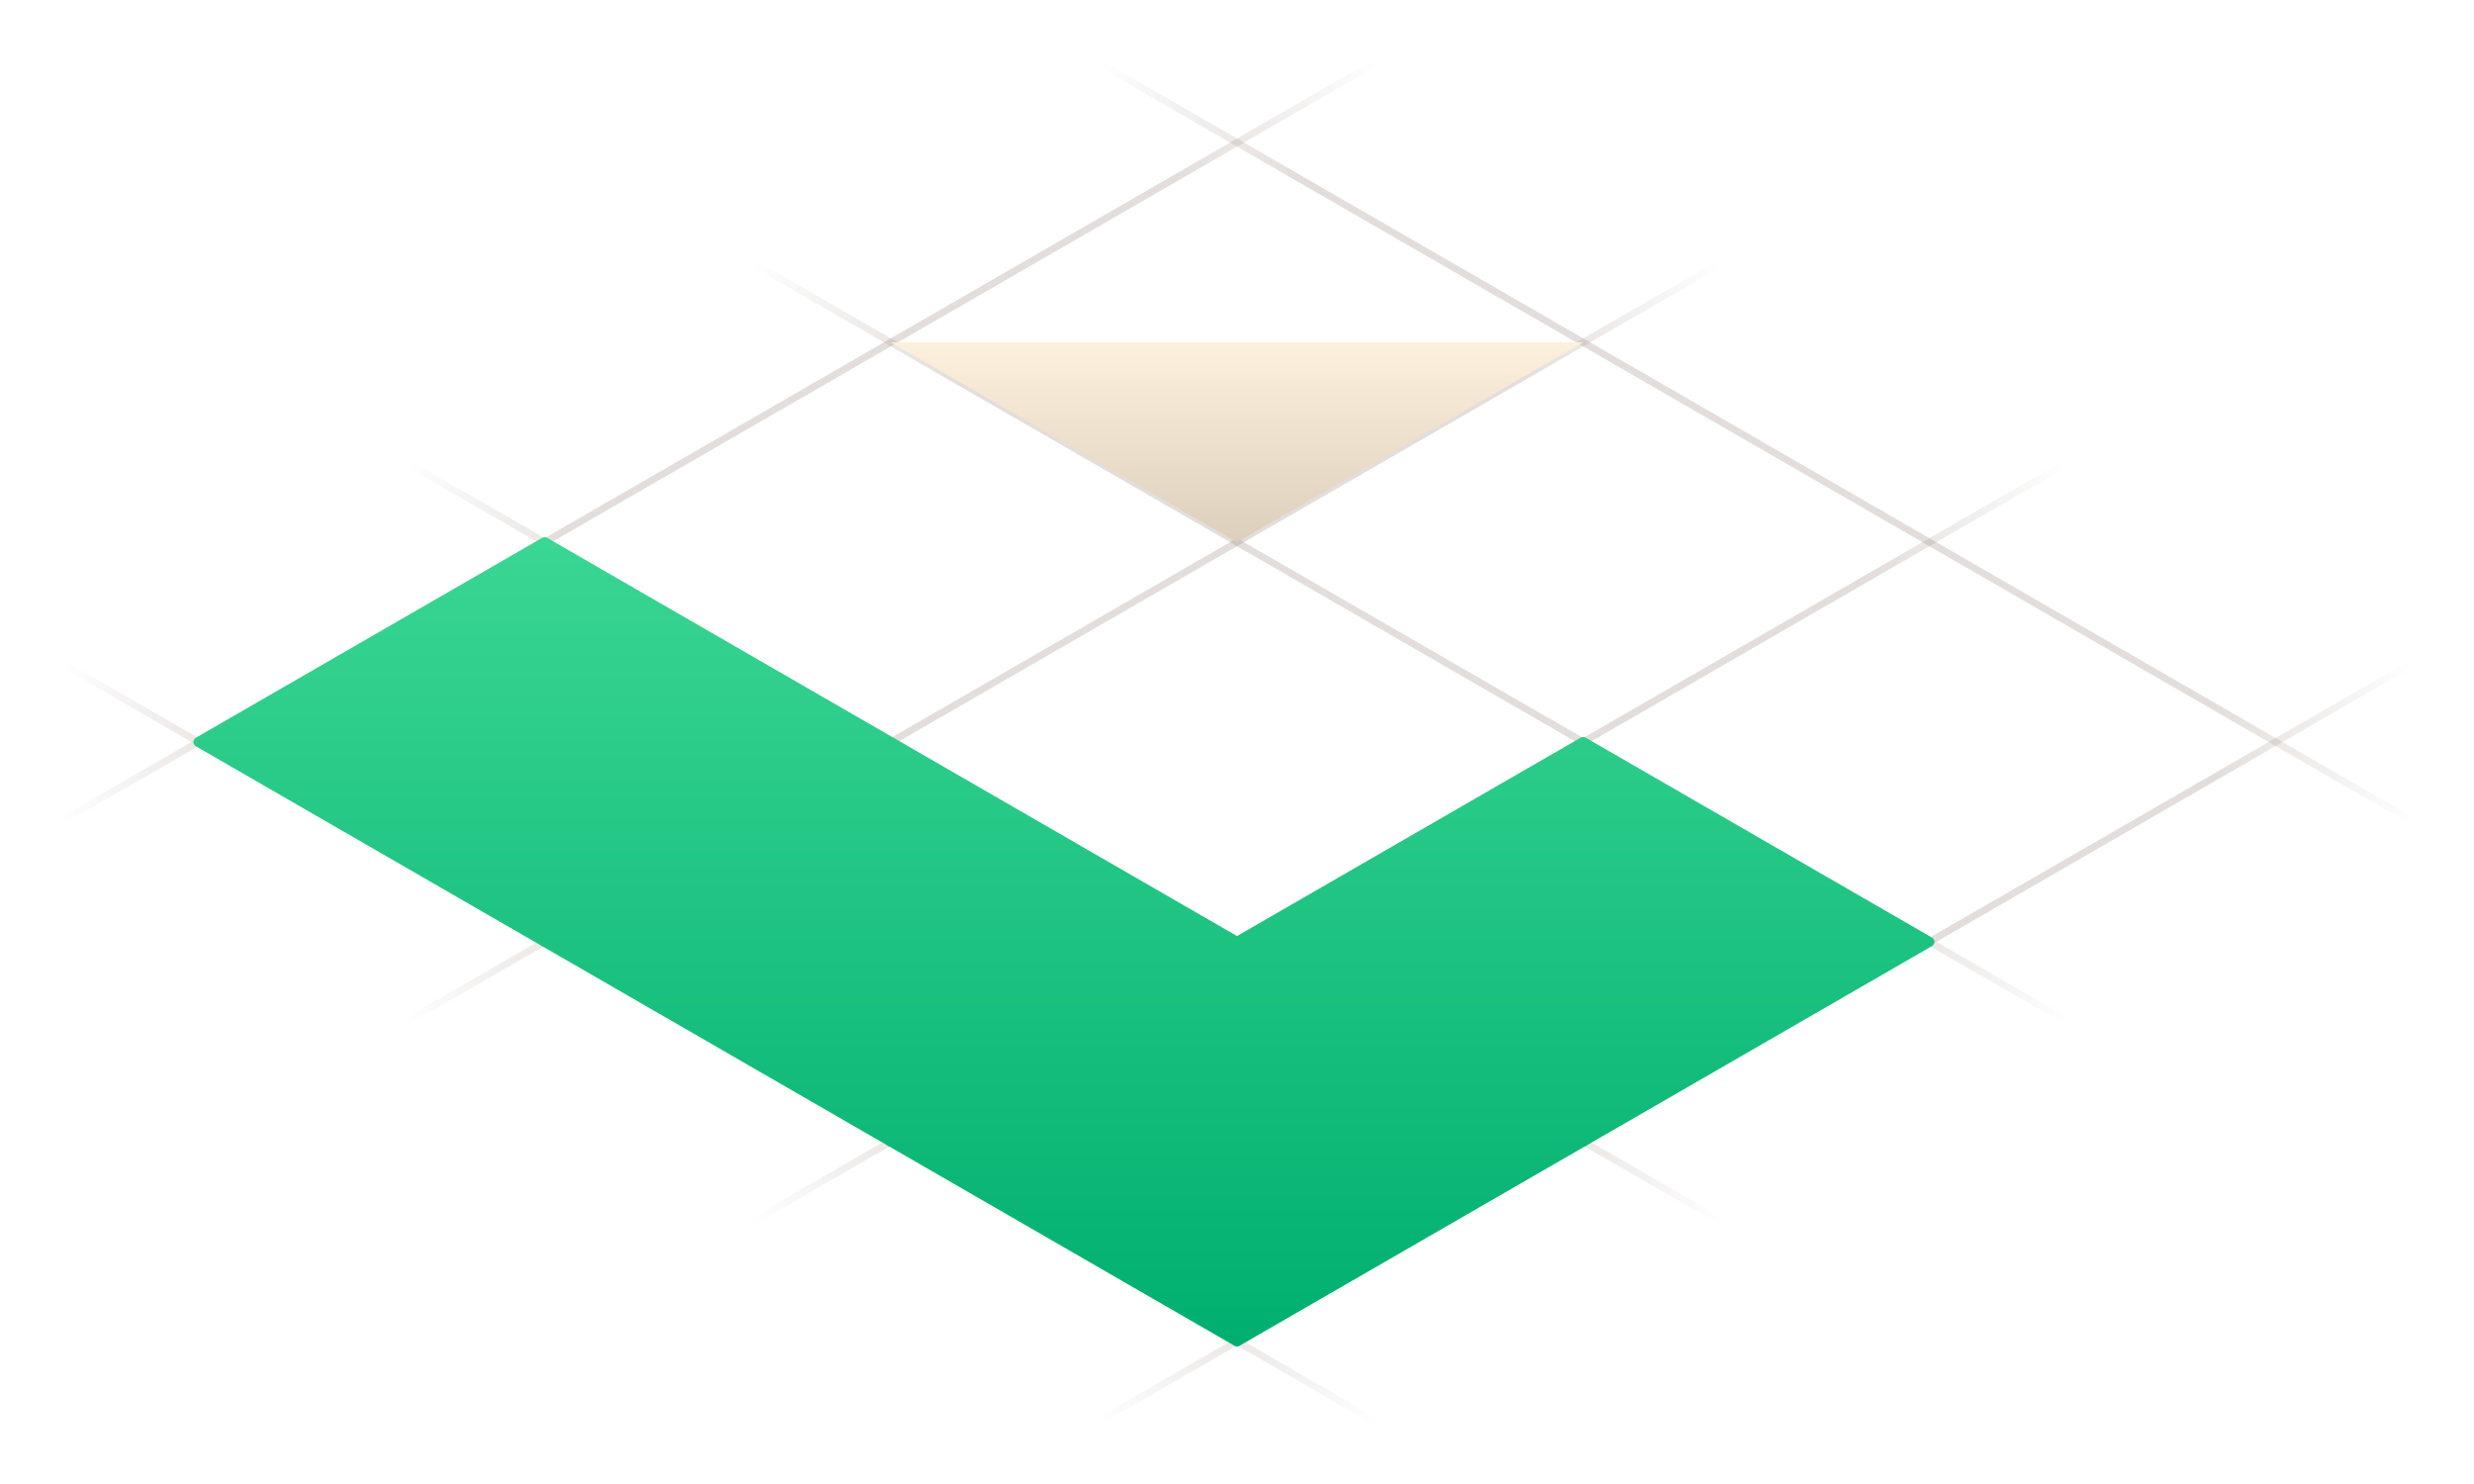
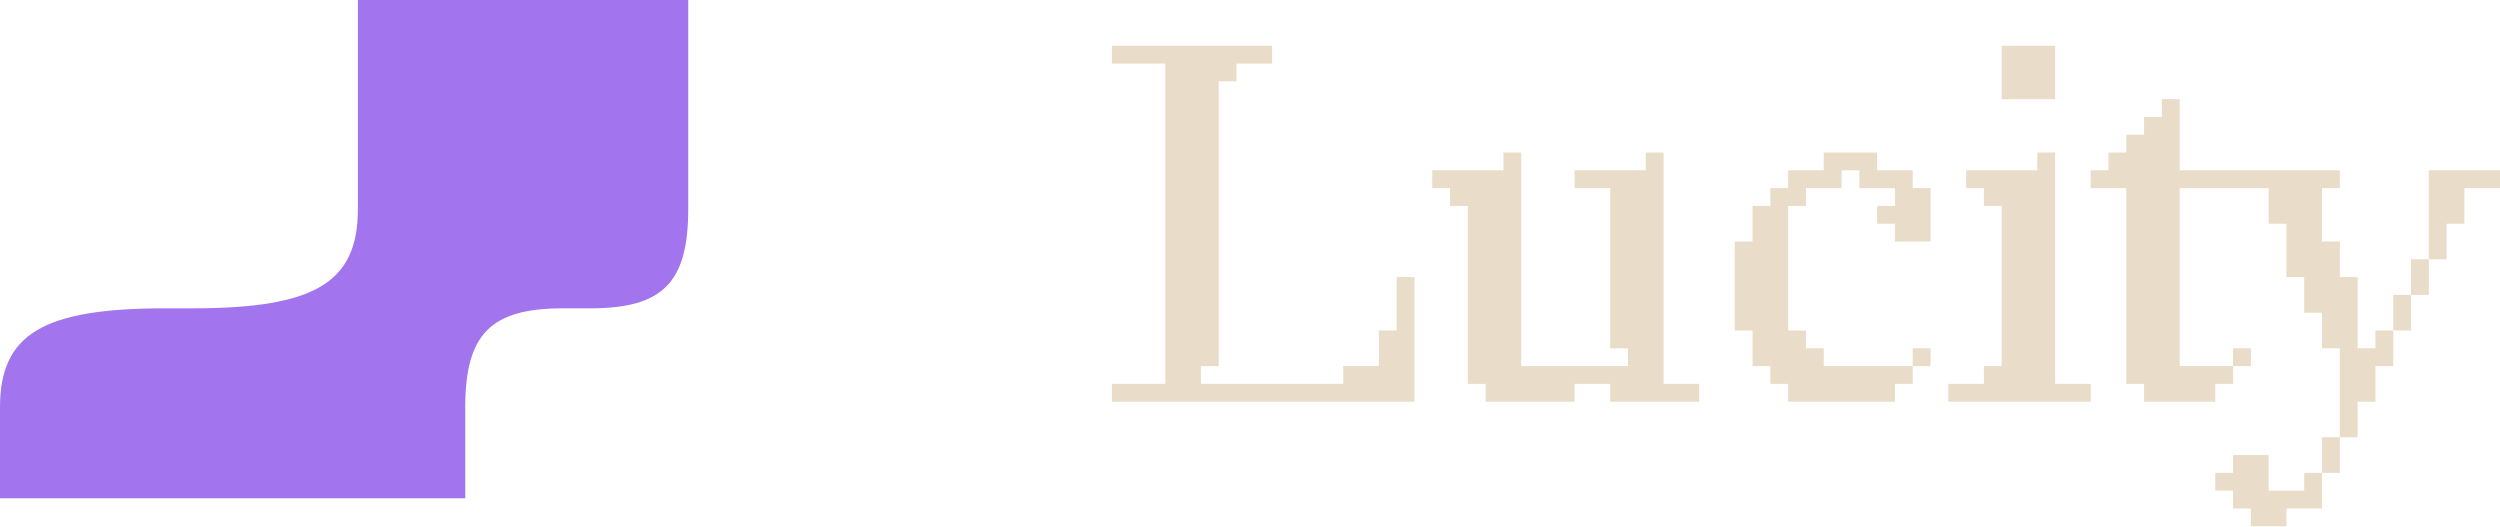
- <svg xmlns="http://www.w3.org/2000/svg" width="200" height="120" viewBox="-61.89 -7.00 123.78 74.00" role="img" aria-label="Lucity logo" version="1.1" id="svg47">
-   <defs id="defs36">
-     <linearGradient id="fade-h0" gradientUnits="userSpaceOnUse" x1="-6.93" y1="-4.00" x2="58.89" y2="34.00">
-       <stop offset="0%" stop-color="#8f7c6f" stop-opacity="0" id="stop1" />
-       <stop offset="15%" stop-color="#8f7c6f" stop-opacity="0.25" id="stop2" />
-       <stop offset="85%" stop-color="#8f7c6f" stop-opacity="0.25" id="stop3" />
-       <stop offset="100%" stop-color="#8f7c6f" stop-opacity="0" id="stop4" />
-     </linearGradient>
-     <linearGradient id="fade-h1" gradientUnits="userSpaceOnUse" x1="-24.25" y1="6.00" x2="41.57" y2="44.00">
-       <stop offset="0%" stop-color="#8f7c6f" stop-opacity="0" id="stop5" />
-       <stop offset="15%" stop-color="#8f7c6f" stop-opacity="0.25" id="stop6" />
-       <stop offset="85%" stop-color="#8f7c6f" stop-opacity="0.25" id="stop7" />
-       <stop offset="100%" stop-color="#8f7c6f" stop-opacity="0" id="stop8" />
-     </linearGradient>
-     <linearGradient id="fade-h2" gradientUnits="userSpaceOnUse" x1="-41.57" y1="16.00" x2="24.25" y2="54.00">
-       <stop offset="0%" stop-color="#8f7c6f" stop-opacity="0" id="stop9" />
-       <stop offset="15%" stop-color="#8f7c6f" stop-opacity="0.25" id="stop10" />
-       <stop offset="85%" stop-color="#8f7c6f" stop-opacity="0.25" id="stop11" />
-       <stop offset="100%" stop-color="#8f7c6f" stop-opacity="0" id="stop12" />
-     </linearGradient>
-     <linearGradient id="fade-h3" gradientUnits="userSpaceOnUse" x1="-58.89" y1="26.00" x2="6.93" y2="64.00">
-       <stop offset="0%" stop-color="#8f7c6f" stop-opacity="0" id="stop13" />
-       <stop offset="15%" stop-color="#8f7c6f" stop-opacity="0.25" id="stop14" />
-       <stop offset="85%" stop-color="#8f7c6f" stop-opacity="0.25" id="stop15" />
-       <stop offset="100%" stop-color="#8f7c6f" stop-opacity="0" id="stop16" />
-     </linearGradient>
-     <linearGradient id="fade-v0" gradientUnits="userSpaceOnUse" x1="6.93" y1="-4.00" x2="-58.89" y2="34.00">
-       <stop offset="0%" stop-color="#8f7c6f" stop-opacity="0" id="stop17" />
-       <stop offset="15%" stop-color="#8f7c6f" stop-opacity="0.25" id="stop18" />
-       <stop offset="85%" stop-color="#8f7c6f" stop-opacity="0.25" id="stop19" />
-       <stop offset="100%" stop-color="#8f7c6f" stop-opacity="0" id="stop20" />
-     </linearGradient>
-     <linearGradient id="fade-v1" gradientUnits="userSpaceOnUse" x1="24.25" y1="6.00" x2="-41.57" y2="44.00">
-       <stop offset="0%" stop-color="#8f7c6f" stop-opacity="0" id="stop21" />
-       <stop offset="15%" stop-color="#8f7c6f" stop-opacity="0.25" id="stop22" />
-       <stop offset="85%" stop-color="#8f7c6f" stop-opacity="0.25" id="stop23" />
-       <stop offset="100%" stop-color="#8f7c6f" stop-opacity="0" id="stop24" />
-     </linearGradient>
-     <linearGradient id="fade-v2" gradientUnits="userSpaceOnUse" x1="41.57" y1="16.00" x2="-24.25" y2="54.00">
-       <stop offset="0%" stop-color="#8f7c6f" stop-opacity="0" id="stop25" />
-       <stop offset="15%" stop-color="#8f7c6f" stop-opacity="0.25" id="stop26" />
-       <stop offset="85%" stop-color="#8f7c6f" stop-opacity="0.25" id="stop27" />
-       <stop offset="100%" stop-color="#8f7c6f" stop-opacity="0" id="stop28" />
-     </linearGradient>
-     <linearGradient id="fade-v3" gradientUnits="userSpaceOnUse" x1="58.89" y1="26.00" x2="-6.93" y2="64.00">
-       <stop offset="0%" stop-color="#8f7c6f" stop-opacity="0" id="stop29" />
-       <stop offset="15%" stop-color="#8f7c6f" stop-opacity="0.25" id="stop30" />
-       <stop offset="85%" stop-color="#8f7c6f" stop-opacity="0.25" id="stop31" />
-       <stop offset="100%" stop-color="#8f7c6f" stop-opacity="0" id="stop32" />
-     </linearGradient>
-     <linearGradient id="tile-depth" gradientUnits="userSpaceOnUse" x1="-51.96" y1="20.00" x2="-51.96" y2="60.00">
-       <stop offset="0%" stop-color="#3ad693" id="stop33" />
-       <stop offset="100%" stop-color="#00af6f" id="stop34" />
-     </linearGradient>
-     <linearGradient id="tri-depth" gradientUnits="userSpaceOnUse" x1="-17.32" y1="10.00" x2="-17.32" y2="20.00">
-       <stop offset="0%" stop-color="#fdf0dc" id="stop35" />
-       <stop offset="100%" stop-color="#dccfbc" id="stop36" />
-     </linearGradient>
-   </defs>
-   <g id="g43">
-     <line x1="-6.93" y1="-4.00" x2="58.89" y2="34.00" stroke="url(#fade-h0)" stroke-width="0.35" fill="none" id="line36" />
-     <line x1="-24.25" y1="6.00" x2="41.57" y2="44.00" stroke="url(#fade-h1)" stroke-width="0.35" fill="none" id="line37" />
-     <line x1="-41.57" y1="16.00" x2="24.25" y2="54.00" stroke="url(#fade-h2)" stroke-width="0.35" fill="none" id="line38" />
-     <line x1="-58.89" y1="26.00" x2="6.93" y2="64.00" stroke="url(#fade-h3)" stroke-width="0.35" fill="none" id="line39" />
-     <line x1="6.93" y1="-4.00" x2="-58.89" y2="34.00" stroke="url(#fade-v0)" stroke-width="0.35" fill="none" id="line40" />
-     <line x1="24.25" y1="6.00" x2="-41.57" y2="44.00" stroke="url(#fade-v1)" stroke-width="0.35" fill="none" id="line41" />
-     <line x1="41.57" y1="16.00" x2="-24.25" y2="54.00" stroke="url(#fade-v2)" stroke-width="0.35" fill="none" id="line42" />
-     <line x1="58.89" y1="26.00" x2="-6.93" y2="64.00" stroke="url(#fade-v3)" stroke-width="0.35" fill="none" id="line43" />
-   </g>
-   <g id="g46">
-     <polygon points="-34.64,20.00 -17.32,30.00 -34.64,40.00 -51.96,30.00" fill="url(#tile-depth)" stroke="url(#tile-depth)" stroke-width="0.5" stroke-linejoin="round" id="polygon43" />
-     <polygon points="-17.32,30.00 0.00,40.00 -17.32,50.00 -34.64,40.00" fill="url(#tile-depth)" stroke="url(#tile-depth)" stroke-width="0.5" stroke-linejoin="round" id="polygon44" />
-     <polygon points="0.00,40.00 17.32,50.00 0.00,60.00 -17.32,50.00" fill="url(#tile-depth)" stroke="url(#tile-depth)" stroke-width="0.5" stroke-linejoin="round" id="polygon45" />
-     <polygon points="17.32,30.00 34.64,40.00 17.32,50.00 0.00,40.00" fill="url(#tile-depth)" stroke="url(#tile-depth)" stroke-width="0.5" stroke-linejoin="round" id="polygon46" />
-   </g>
-   <g id="g47">
-     <polygon points="-17.32,10.00 17.32,10.00 0.00,20.00" fill="url(#tri-depth)" stroke="none" id="polygon47" />
-   </g>
+ <svg xmlns="http://www.w3.org/2000/svg" viewBox="0 0 908.13 191.16" role="img" aria-label="Lucity">
+   <path d="M 130 0 L 130 76 C 130 102.64, 114.4 112, 70 112 L 60 112 C 15.6 112, 0 121.36, 0 148 L 0 181 L 169 181 L 169 148 C 169 121.36, 178.23 112, 204.5 112 L 214.5 112 C 240.77 112, 250 102.64, 250 76 L 250 0 Z" fill="#a274ee" />
+   <path d="M513.8 100.66L513.8 145.91L403.91 145.91L403.91 139.44L423.3 139.44L423.3 23.09L403.91 23.09L403.91 16.62L462.09 16.62L462.09 23.09L449.16 23.09L449.16 29.55L442.7 29.55L442.7 132.98L436.23 132.98L436.23 139.44L487.95 139.44L487.95 132.98L500.88 132.98L500.88 120.05L507.34 120.05L507.34 100.66L513.8 100.66M546.13 55.41L552.59 55.41L552.59 132.98L591.38 132.98L591.38 126.52L584.91 126.52L584.91 68.34L571.98 68.34L571.98 61.87L597.84 61.87L597.84 55.41L604.3 55.41L604.3 139.44L617.23 139.44L617.23 145.91L584.91 145.91L584.91 139.44L571.98 139.44L571.98 145.91L539.66 145.91L539.66 139.44L533.2 139.44L533.2 74.8L526.73 74.8L526.73 68.34L520.27 68.34L520.27 61.87L546.13 61.87L546.13 55.41M694.8 139.44L688.34 139.44L688.34 145.91L649.55 145.91L649.55 139.44L643.09 139.44L643.09 132.98L636.63 132.98L636.63 120.05L630.16 120.05L630.16 87.73L636.63 87.73L636.63 74.8L643.09 74.8L643.09 68.34L649.55 68.34L649.55 61.87L662.48 61.87L662.48 55.41L681.88 55.41L681.88 61.87L694.8 61.87L694.8 68.34L701.27 68.34L701.27 87.73L688.34 87.73L688.34 81.27L681.88 81.27L681.88 74.8L688.34 74.8L688.34 68.34L675.41 68.34L675.41 61.87L668.95 61.87L668.95 68.34L656.02 68.34L656.02 74.8L649.55 74.8L649.55 120.05L656.02 120.05L656.02 126.52L662.48 126.52L662.48 132.98L694.8 132.98L694.8 139.44M701.27 126.52L701.27 132.98L694.8 132.98L694.8 126.52L701.27 126.52M746.52 36.02L727.13 36.02L727.13 16.62L746.52 16.62L746.52 36.02M746.52 139.44L759.45 139.44L759.45 145.91L707.73 145.91L707.73 139.44L720.66 139.44L720.66 132.98L727.13 132.98L727.13 74.8L720.66 74.8L720.66 68.34L714.2 68.34L714.2 61.87L740.05 61.87L740.05 55.41L746.52 55.41L746.52 139.44M817.63 68.34L791.77 68.34L791.77 132.98L811.16 132.98L811.16 139.44L804.7 139.44L804.7 145.91L778.84 145.91L778.84 139.44L772.38 139.44L772.38 68.34L759.45 68.34L759.45 61.87L765.91 61.87L765.91 55.41L772.38 55.41L772.38 48.94L778.84 48.94L778.84 42.48L785.3 42.48L785.3 36.02L791.77 36.02L791.77 61.87L817.63 61.87L817.63 68.34M817.63 126.52L817.63 132.98L811.16 132.98L811.16 126.52L817.63 126.52M843.48 184.69L830.55 184.69L830.55 191.16L817.63 191.16L817.63 184.69L811.16 184.69L811.16 178.23L804.7 178.23L804.7 171.77L811.16 171.77L811.16 165.3L824.09 165.3L824.09 178.23L837.02 178.23L837.02 171.77L843.48 171.77L843.48 158.84L849.95 158.84L849.95 126.52L843.48 126.52L843.48 113.59L837.02 113.59L837.02 100.66L830.55 100.66L830.55 81.27L824.09 81.27L824.09 68.34L817.63 68.34L817.63 61.87L849.95 61.87L849.95 68.34L843.48 68.34L843.48 87.73L849.95 87.73L849.95 100.66L856.41 100.66L856.41 126.52L862.88 126.52L862.88 120.05L869.34 120.05L869.34 107.12L875.8 107.12L875.8 94.19L882.27 94.19L882.27 61.87L908.13 61.87L908.13 68.34L895.2 68.34L895.2 81.27L888.73 81.27L888.73 94.19L882.27 94.19L882.27 107.12L875.8 107.12L875.8 120.05L869.34 120.05L869.34 132.98L862.88 132.98L862.88 145.91L856.41 145.91L856.41 158.84L849.95 158.84L849.95 171.77L843.48 171.77L843.48 184.69" fill="#e9dcc8" />
</svg>
